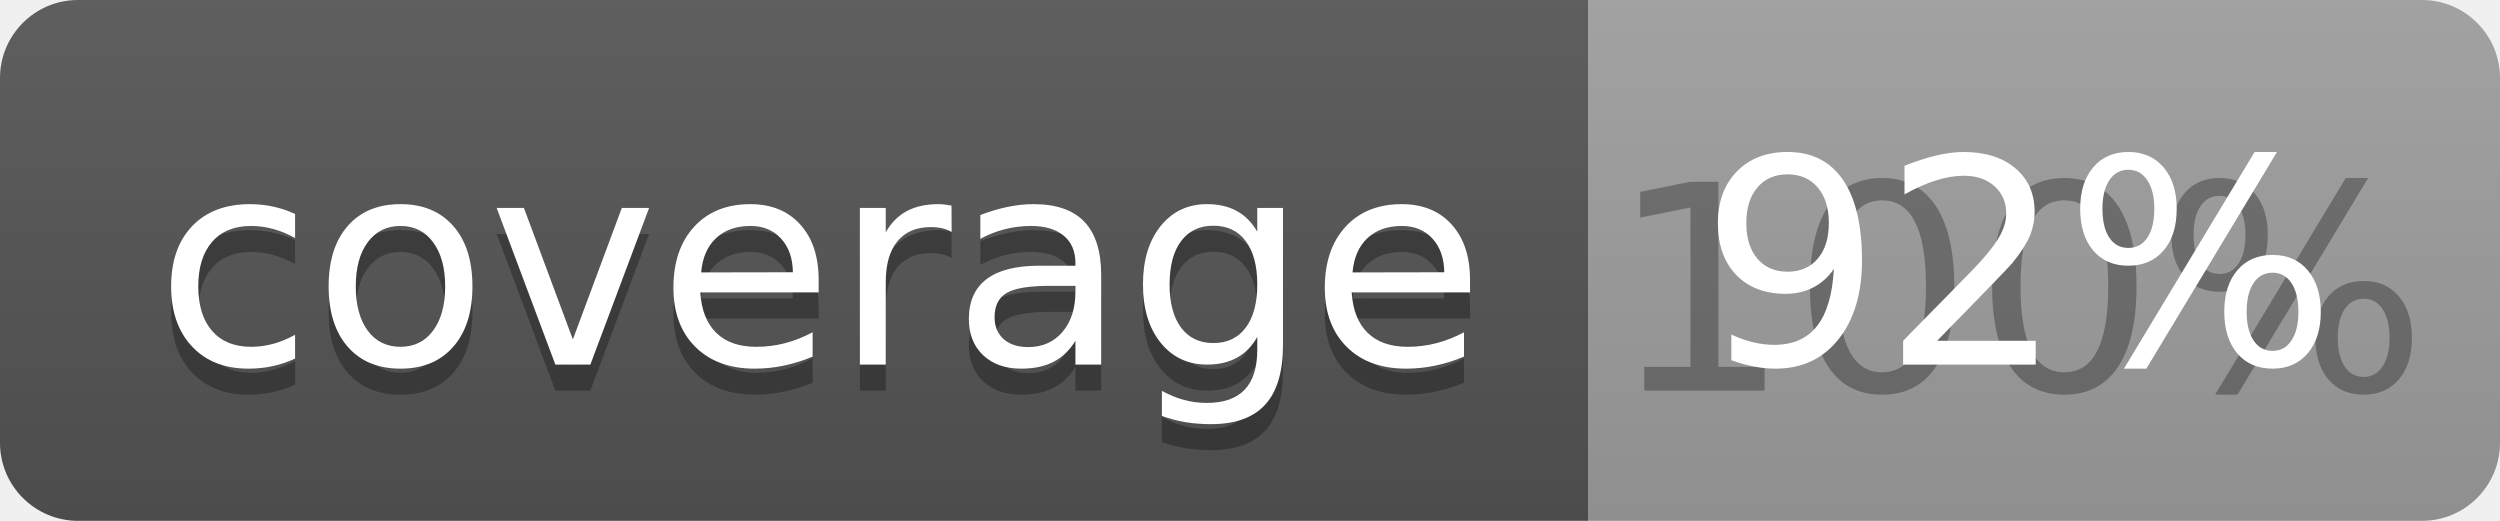
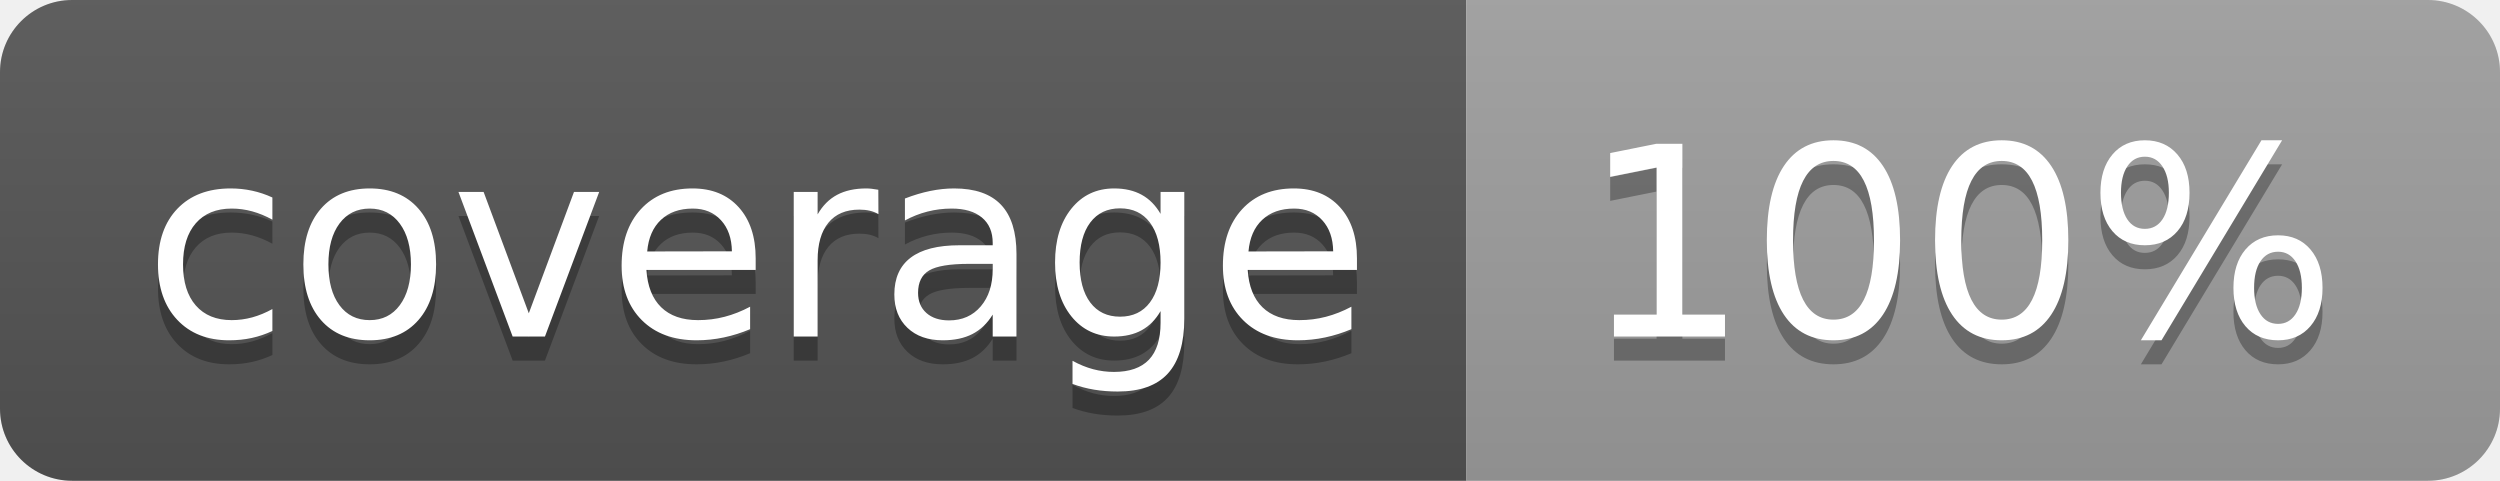
- <svg xmlns="http://www.w3.org/2000/svg" width="96" height="20">
+ <svg xmlns="http://www.w3.org/2000/svg" width="104" height="20">
  <linearGradient id="b" x2="0" y2="100%">
    <stop offset="0" stop-color="#bbb" stop-opacity=".1" />
    <stop offset="1" stop-opacity=".1" />
  </linearGradient>
  <clipPath id="a">
-     <rect width="96" height="20" rx="3" fill="#fff" />
+     <rect width="104" height="20" rx="3" fill="#fff" />
  </clipPath>
  <g clip-path="url(#a)">
    <path fill="#555" d="M0 0h61v20H0z" />
-     <path fill="#9F9F9F" d="M61 0h35v20H61z" />
-     <path fill="url(#b)" d="M0 0h96v20H0z" />
+     <path fill="#9F9F9F" d="M61 0h43v20H61z" />
+     <path fill="url(#b)" d="M0 0h104v20H0z" />
  </g>
  <g fill="#fff" text-anchor="middle" font-family="DejaVu Sans,Verdana,Geneva,sans-serif" font-size="110">
    <text x="315" y="150" fill="#010101" fill-opacity=".3" transform="scale(.1)" textLength="510">coverage</text>
    <text x="315" y="140" transform="scale(.1)" textLength="510">coverage</text>
-     <text x="775" y="150" fill="#010101" fill-opacity=".3" transform="scale(.1)" textLength="250">100%</text>
-     <text x="775" y="140" transform="scale(.1)" textLength="250">92%</text>
+     <text x="815" y="150" fill="#010101" fill-opacity=".3" transform="scale(.1)" textLength="330">100%</text>
+     <text x="815" y="140" transform="scale(.1)" textLength="330">100%</text>
  </g>
</svg>
